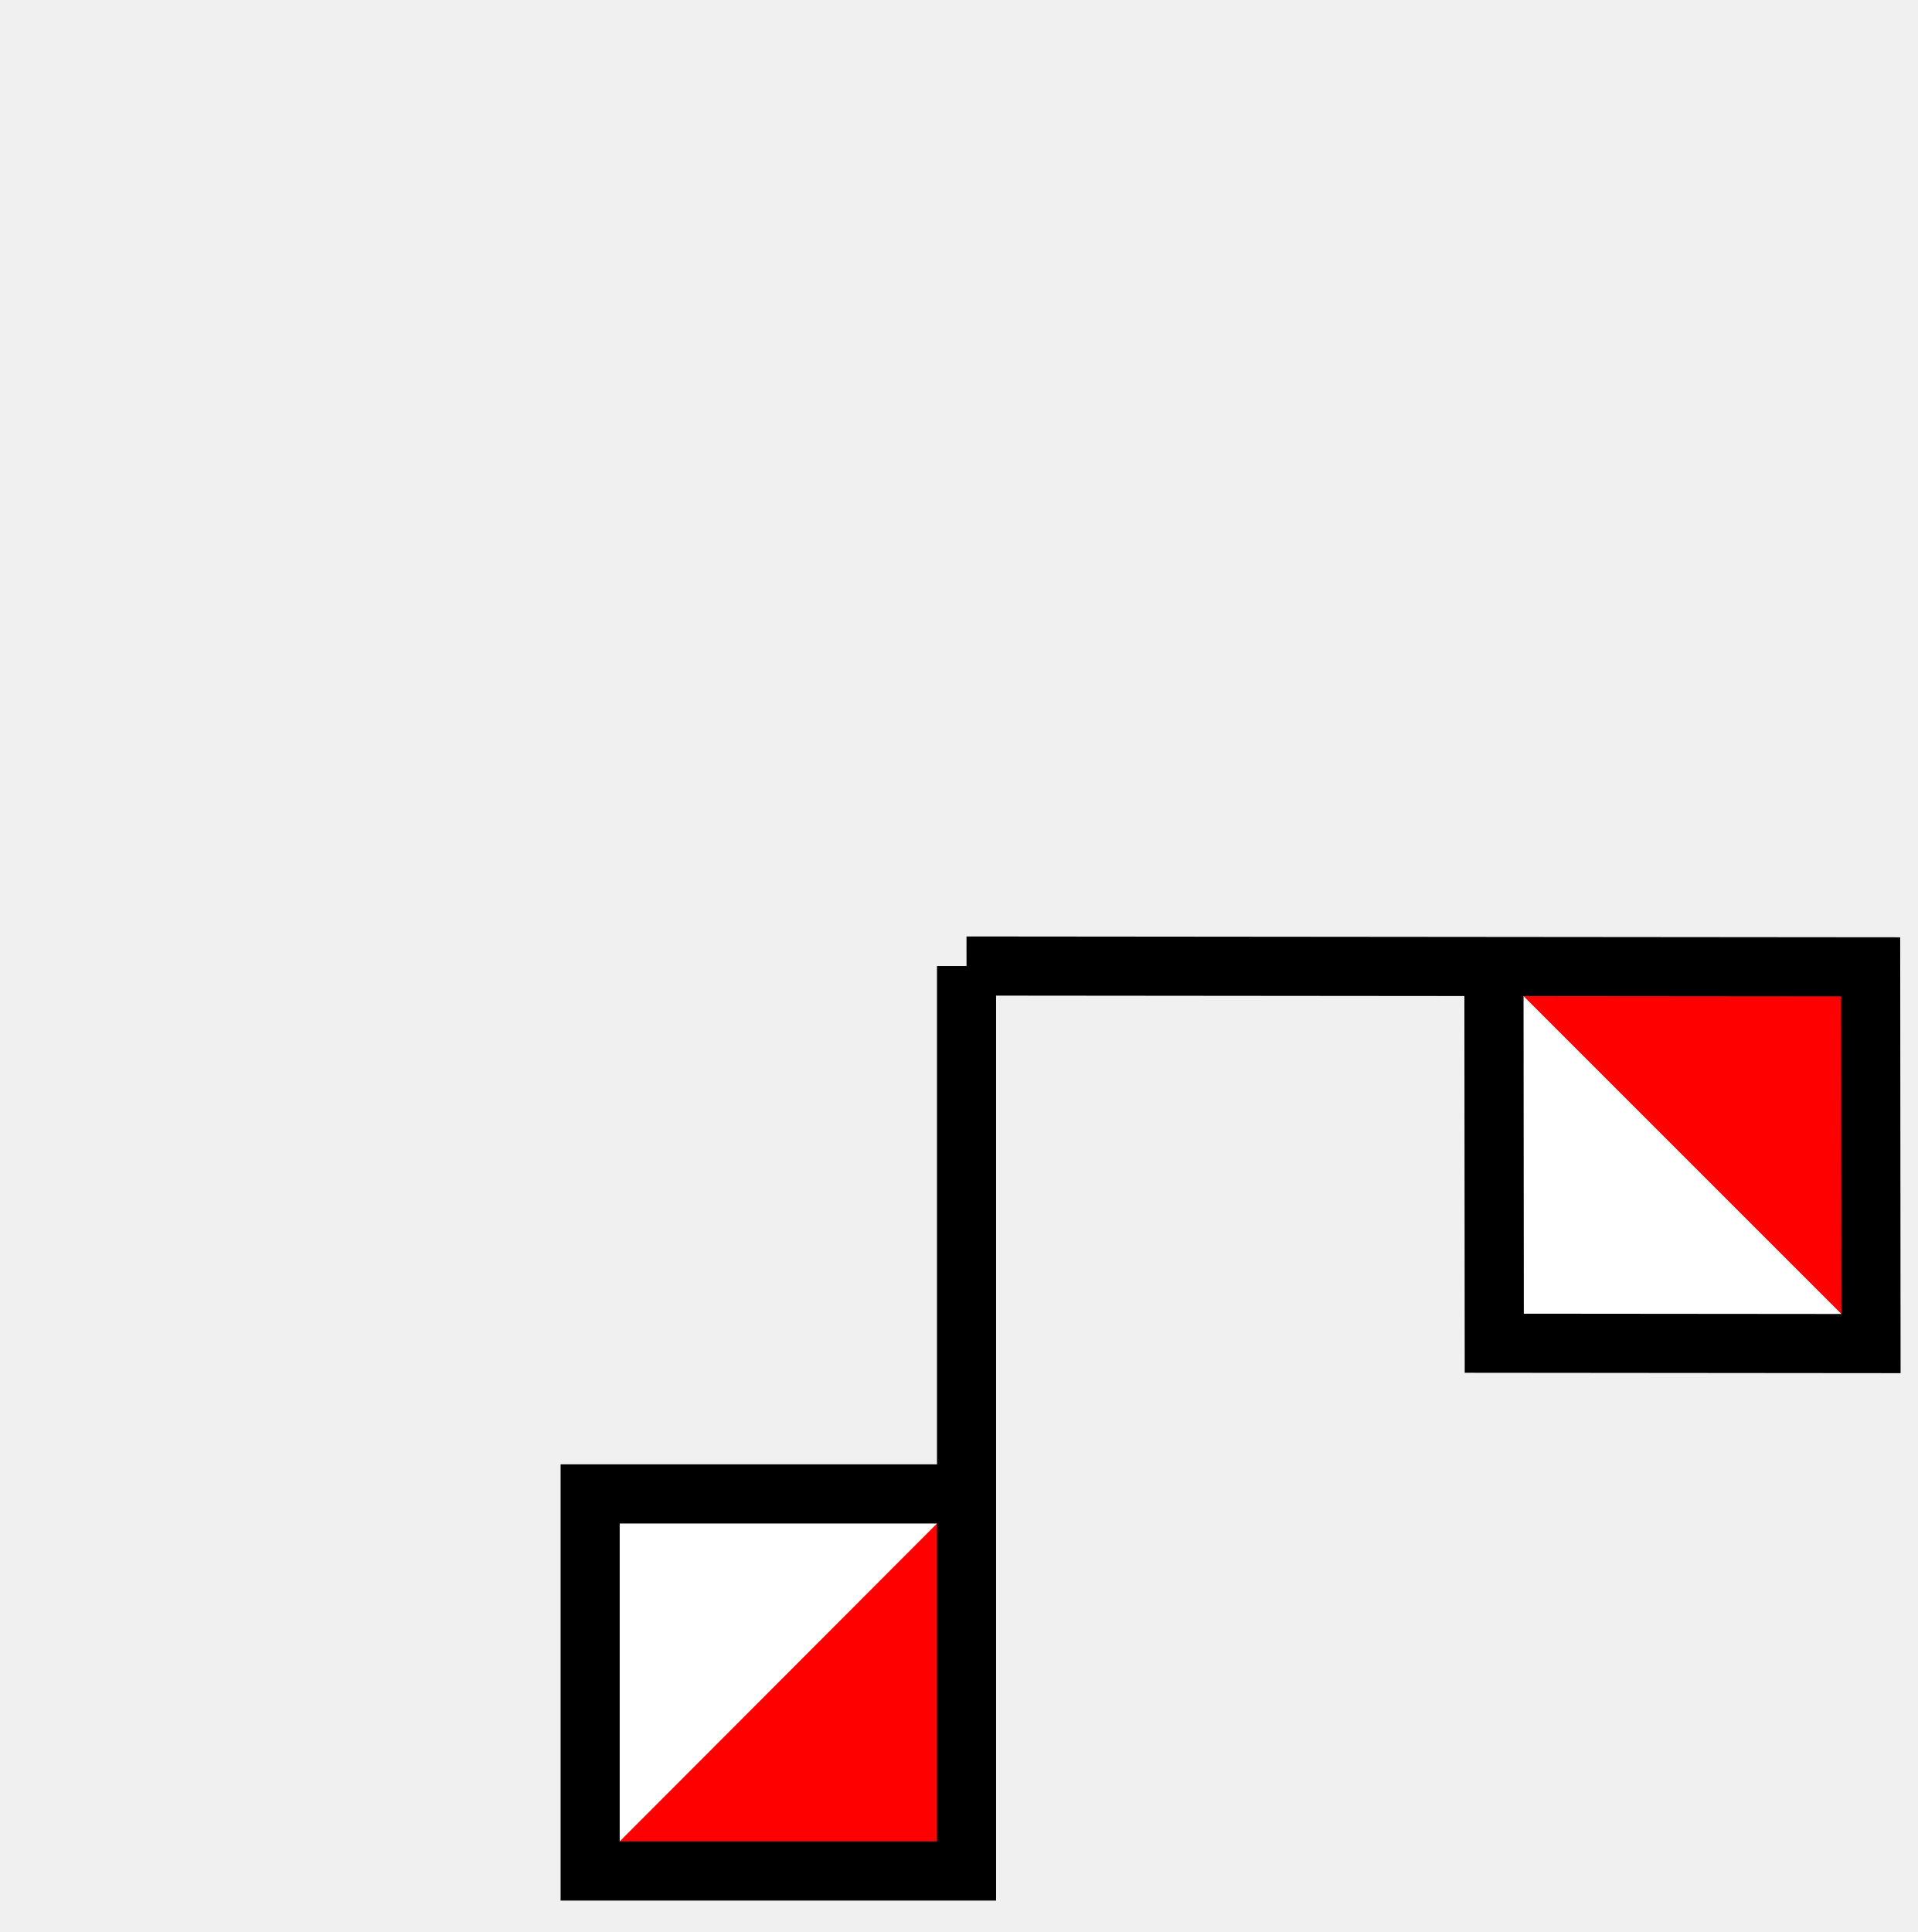
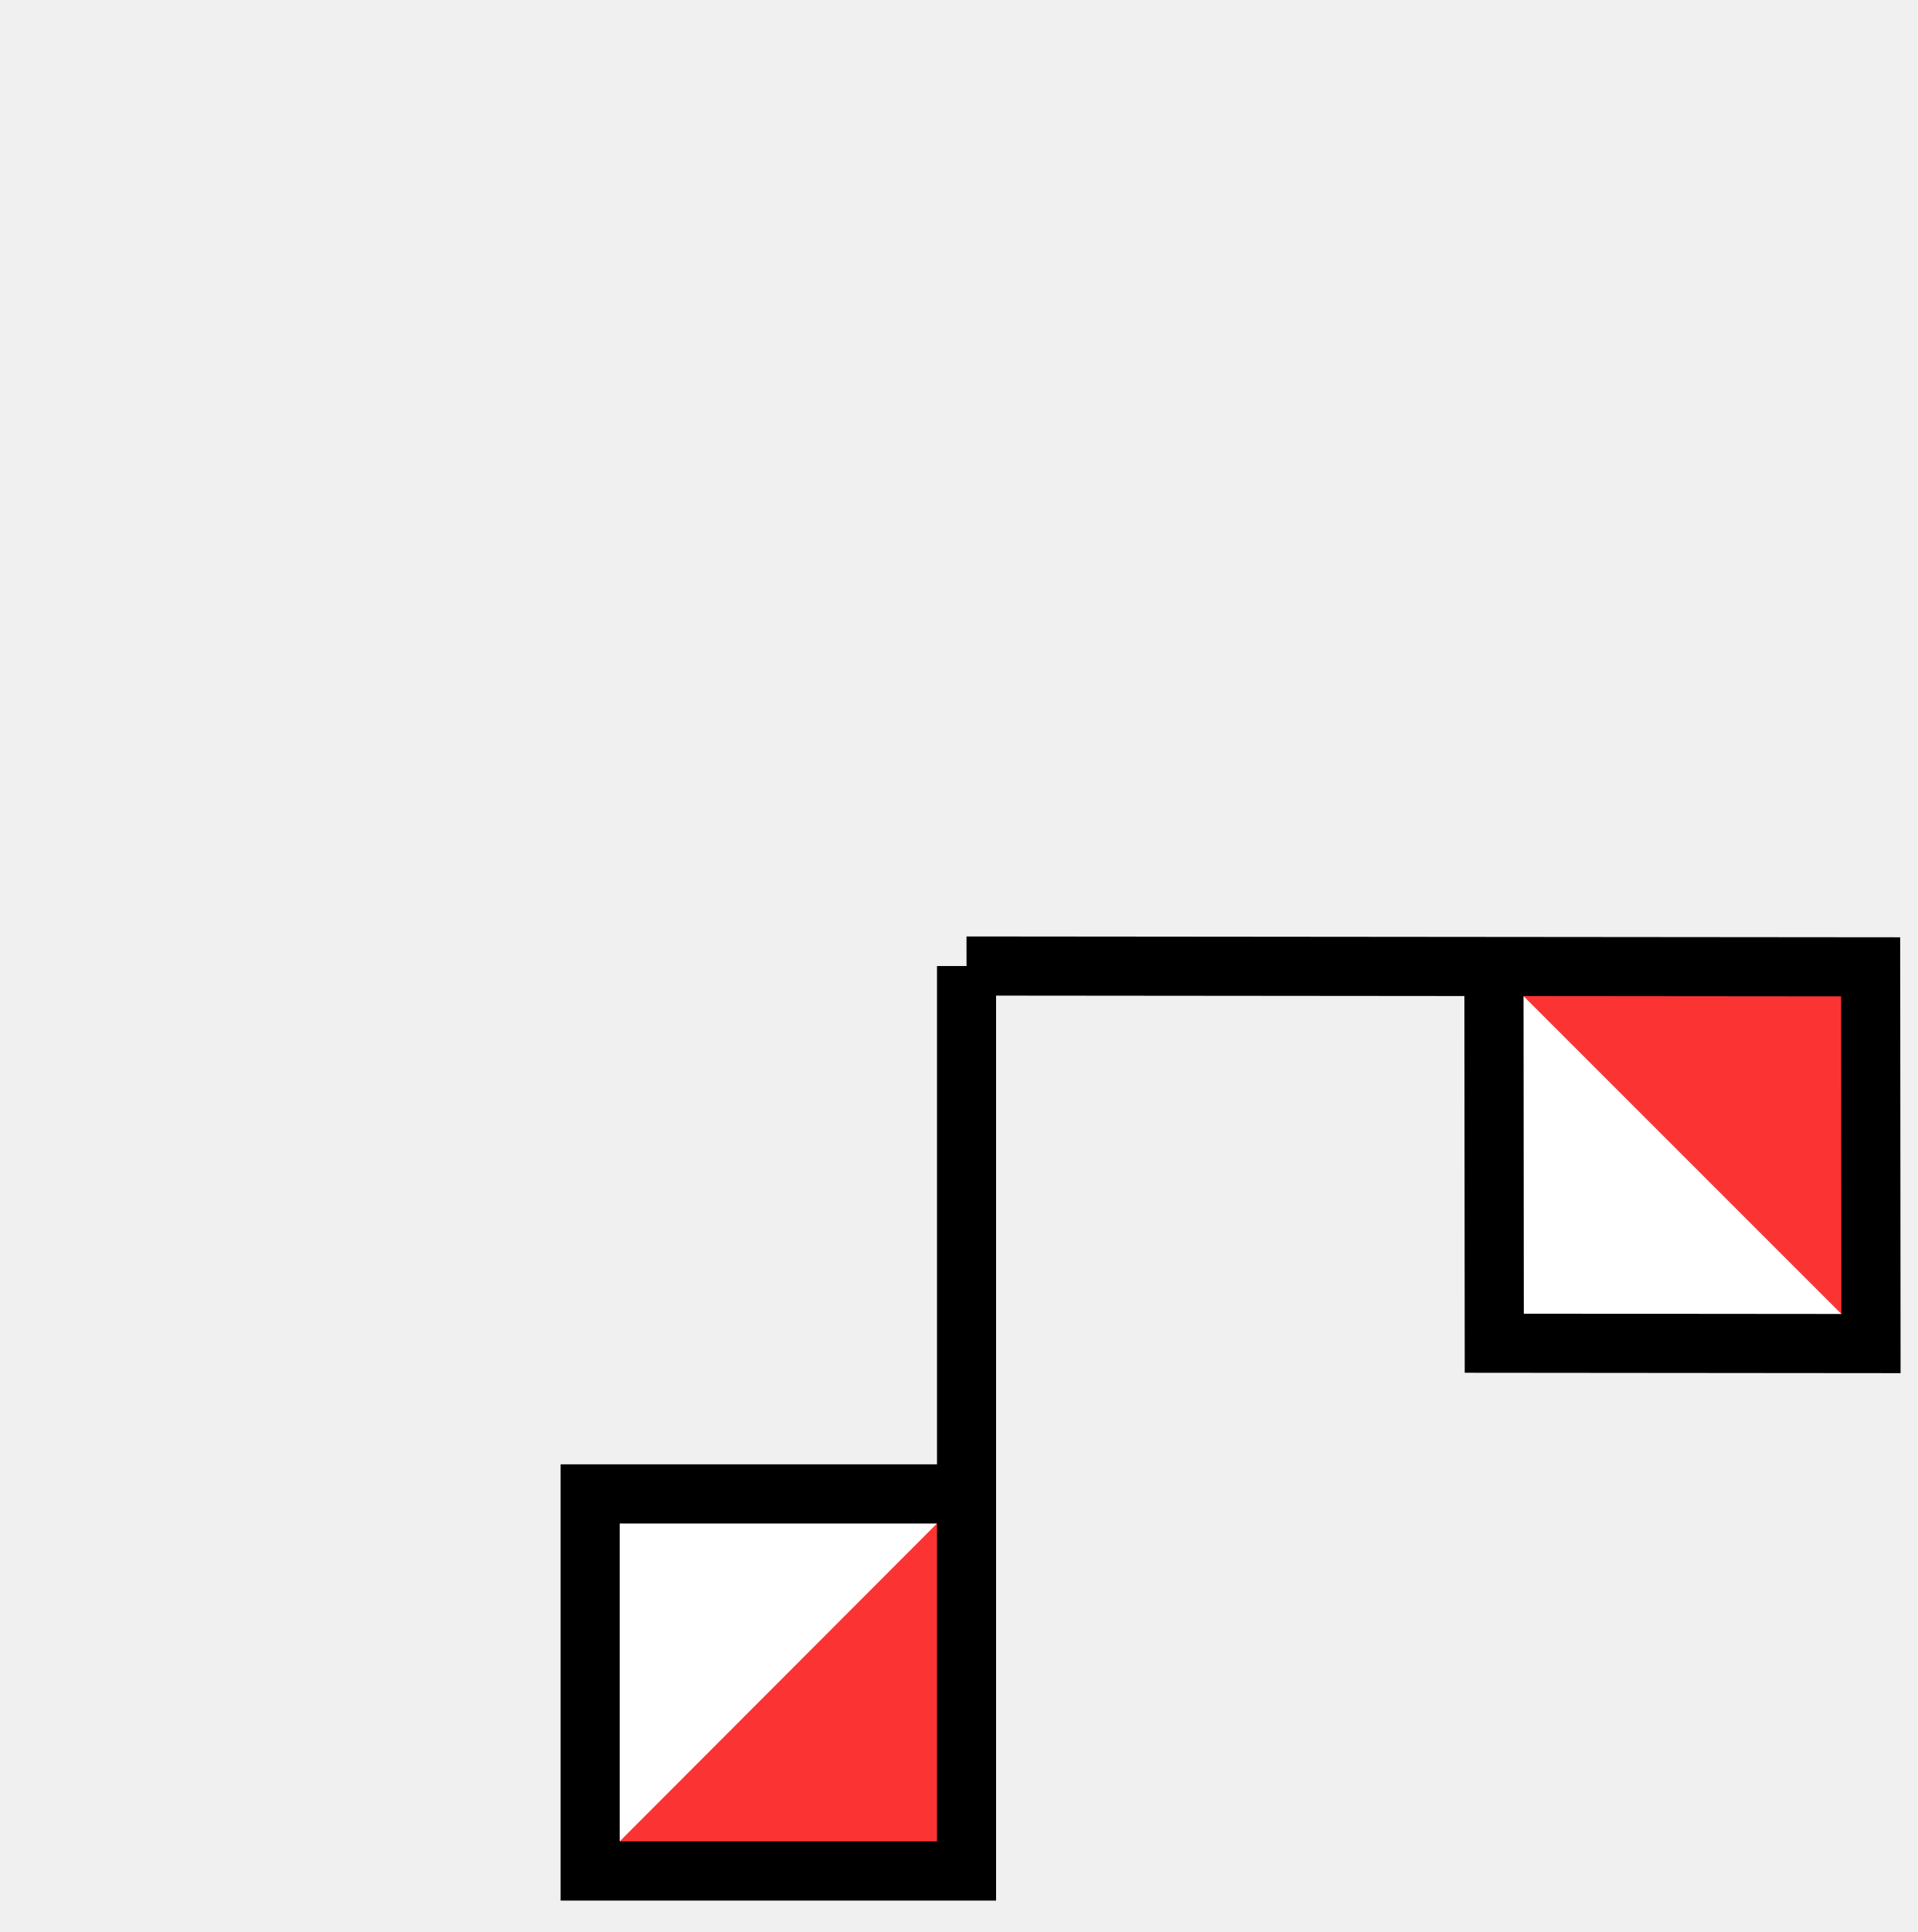
<svg xmlns="http://www.w3.org/2000/svg" width="5.434mm" height="5.474mm" viewBox="0 0 5.434 5.474" version="1.1" id="svg10285">
  <defs id="defs10279" />
  <g id="layer1" transform="translate(-93.26733,5.094233)">
    <g style="display:inline" id="g16406-0-0" transform="matrix(0.04030123,0,0,0.04037236,10.32617,40.98751)">
      <g style="display:inline" id="g15772-1-1" transform="translate(-573.5672,1957.789)">
        <g style="display:inline" id="g15880-3-0" transform="translate(-0.2894907,-973.8262)">
          <g transform="matrix(1.6476668e-4,0.1865444,-0.1868736,-1.6447639e-4,2313.373,-2549.697)" id="g15882-5-5" style="display:inline">
            <path style="fill:#ffffff;fill-opacity:1;stroke:none" d="m 2636.22,-2264.173 h 141.732 v -141.732 z" id="path15884-7-0" />
-             <path style="fill:#ff0000;fill-opacity:1;stroke:none" d="m 2636.22,-2264.173 141.732,-141.732 h -141.732 z" id="path15886-1-0" />
+             <path style="fill:#fb3333;fill-opacity:1;stroke:none" d="m 2636.22,-2264.173 141.732,-141.732 h -141.732 z" id="path15886-1-0" />
            <path style="fill:none;stroke:#000000;stroke-width:22.247;stroke-linecap:butt;stroke-linejoin:miter;stroke-miterlimit:4;stroke-dasharray:none;stroke-opacity:1" d="m 2636.22,-2065.748 v -340.158 h 141.732 v 141.732 h -141.732" id="path15888-4-7" />
          </g>
          <g id="g15890-7-8" transform="matrix(-0.1867088,0,0,-0.1867088,3192.047,-2443.278)" style="display:inline">
            <path id="path15892-6-6" d="m 2636.22,-2264.173 h 141.732 v -141.732 z" style="fill:#ffffff;fill-opacity:1;stroke:none" />
-             <path id="path15894-8-4" d="m 2636.22,-2264.173 141.732,-141.732 h -141.732 z" style="fill:#ff0000;fill-opacity:1;stroke:none" />
+             <path id="path15894-8-4" d="m 2636.22,-2264.173 141.732,-141.732 h -141.732 z" style="fill:#fb3333;fill-opacity:1;stroke:none" />
            <path id="path15896-2-9" d="m 2636.22,-2065.748 v -340.158 h 141.732 v 141.732 h -141.732" style="fill:none;stroke:#000000;stroke-width:22.247;stroke-linecap:butt;stroke-linejoin:miter;stroke-miterlimit:4;stroke-dasharray:none;stroke-opacity:1" />
          </g>
        </g>
      </g>
    </g>
  </g>
</svg>
